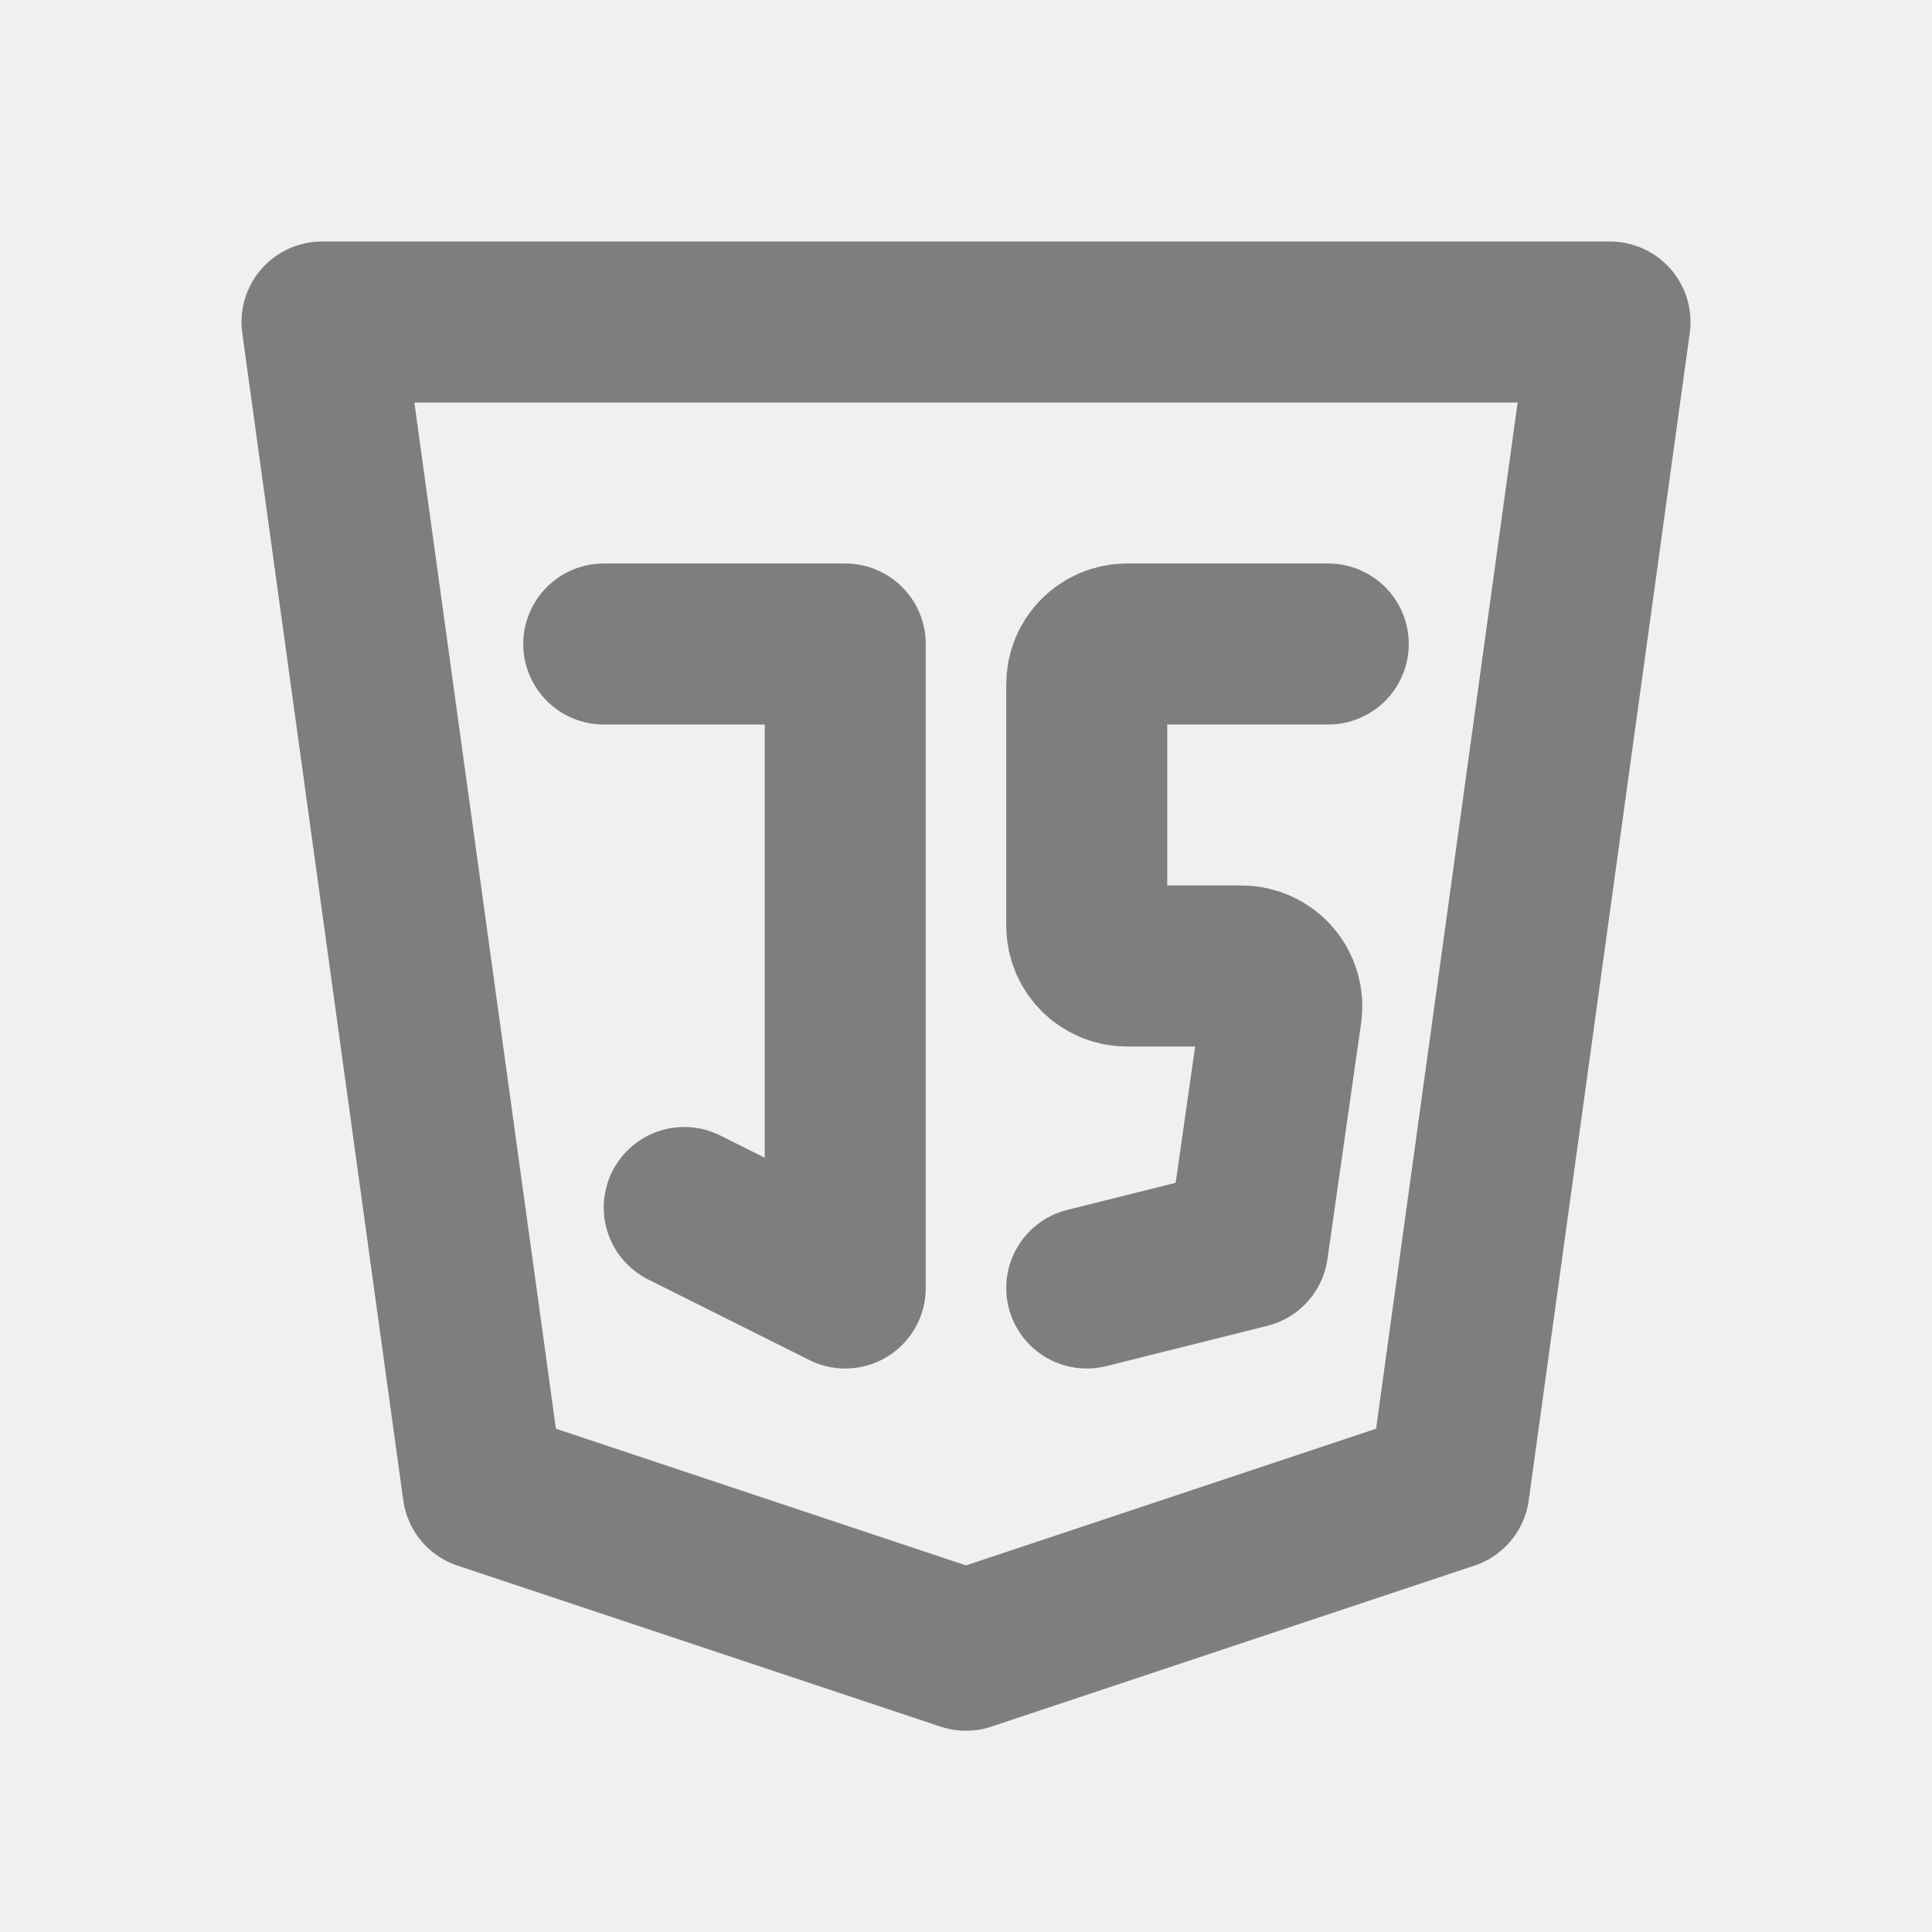
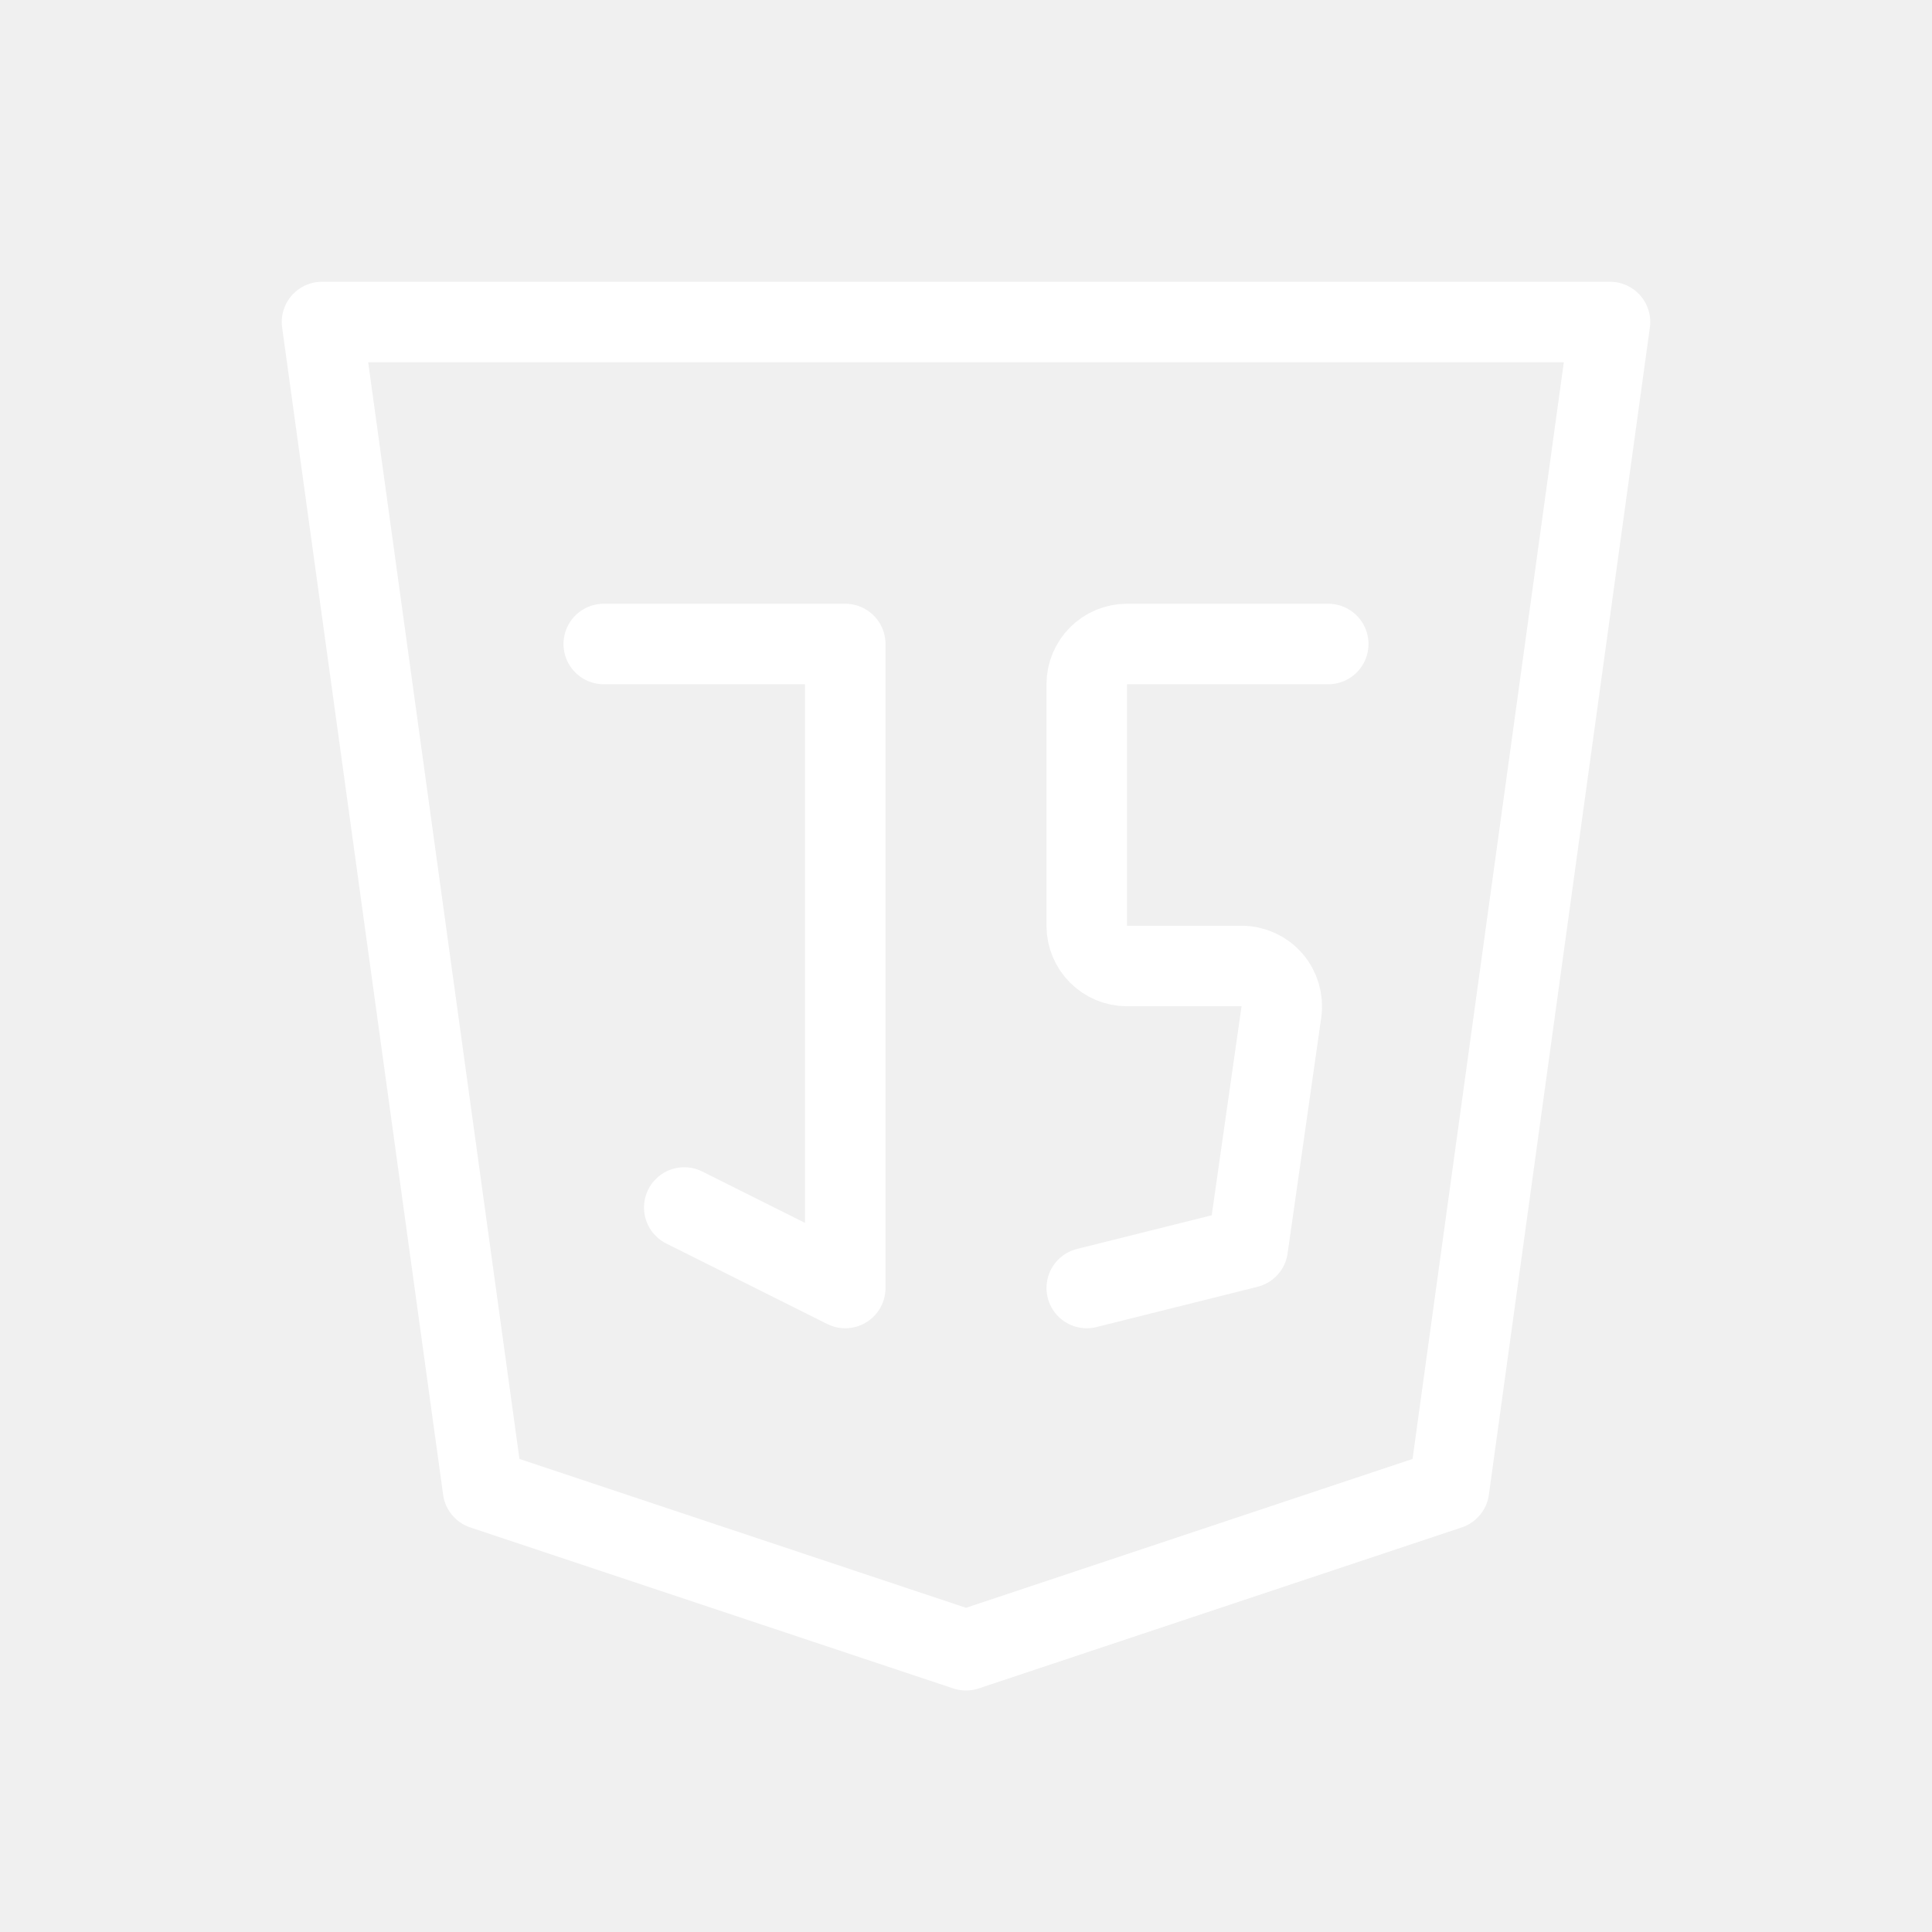
- <svg xmlns="http://www.w3.org/2000/svg" width="24" height="24" viewBox="0 0 24 24" fill="none" stroke="#7e7e7e" stroke-width="2" stroke-linecap="round" stroke-linejoin="round" class="icon icon-tabler icons-tabler-outline icon-tabler-brand-javascript">
+ <svg xmlns="http://www.w3.org/2000/svg" width="24" height="24" viewBox="0 0 24 24" fill="none" stroke="#ffffff" stroke-width="1" stroke-linecap="round" stroke-linejoin="round" class="icon icon-tabler icons-tabler-outline icon-tabler-brand-javascript">
  <path stroke="none" d="M0 0h24v24H0z" fill="none" />
  <path d="M20 4l-2 14.5l-6 2l-6 -2l-2 -14.5z" />
  <path d="M7.5 8h3v8l-2 -1" />
  <path d="M16.5 8h-2.5a.5 .5 0 0 0 -.5 .5v3a.5 .5 0 0 0 .5 .5h1.423a.5 .5 0 0 1 .495 .57l-.418 2.93l-2 .5" />
</svg>
